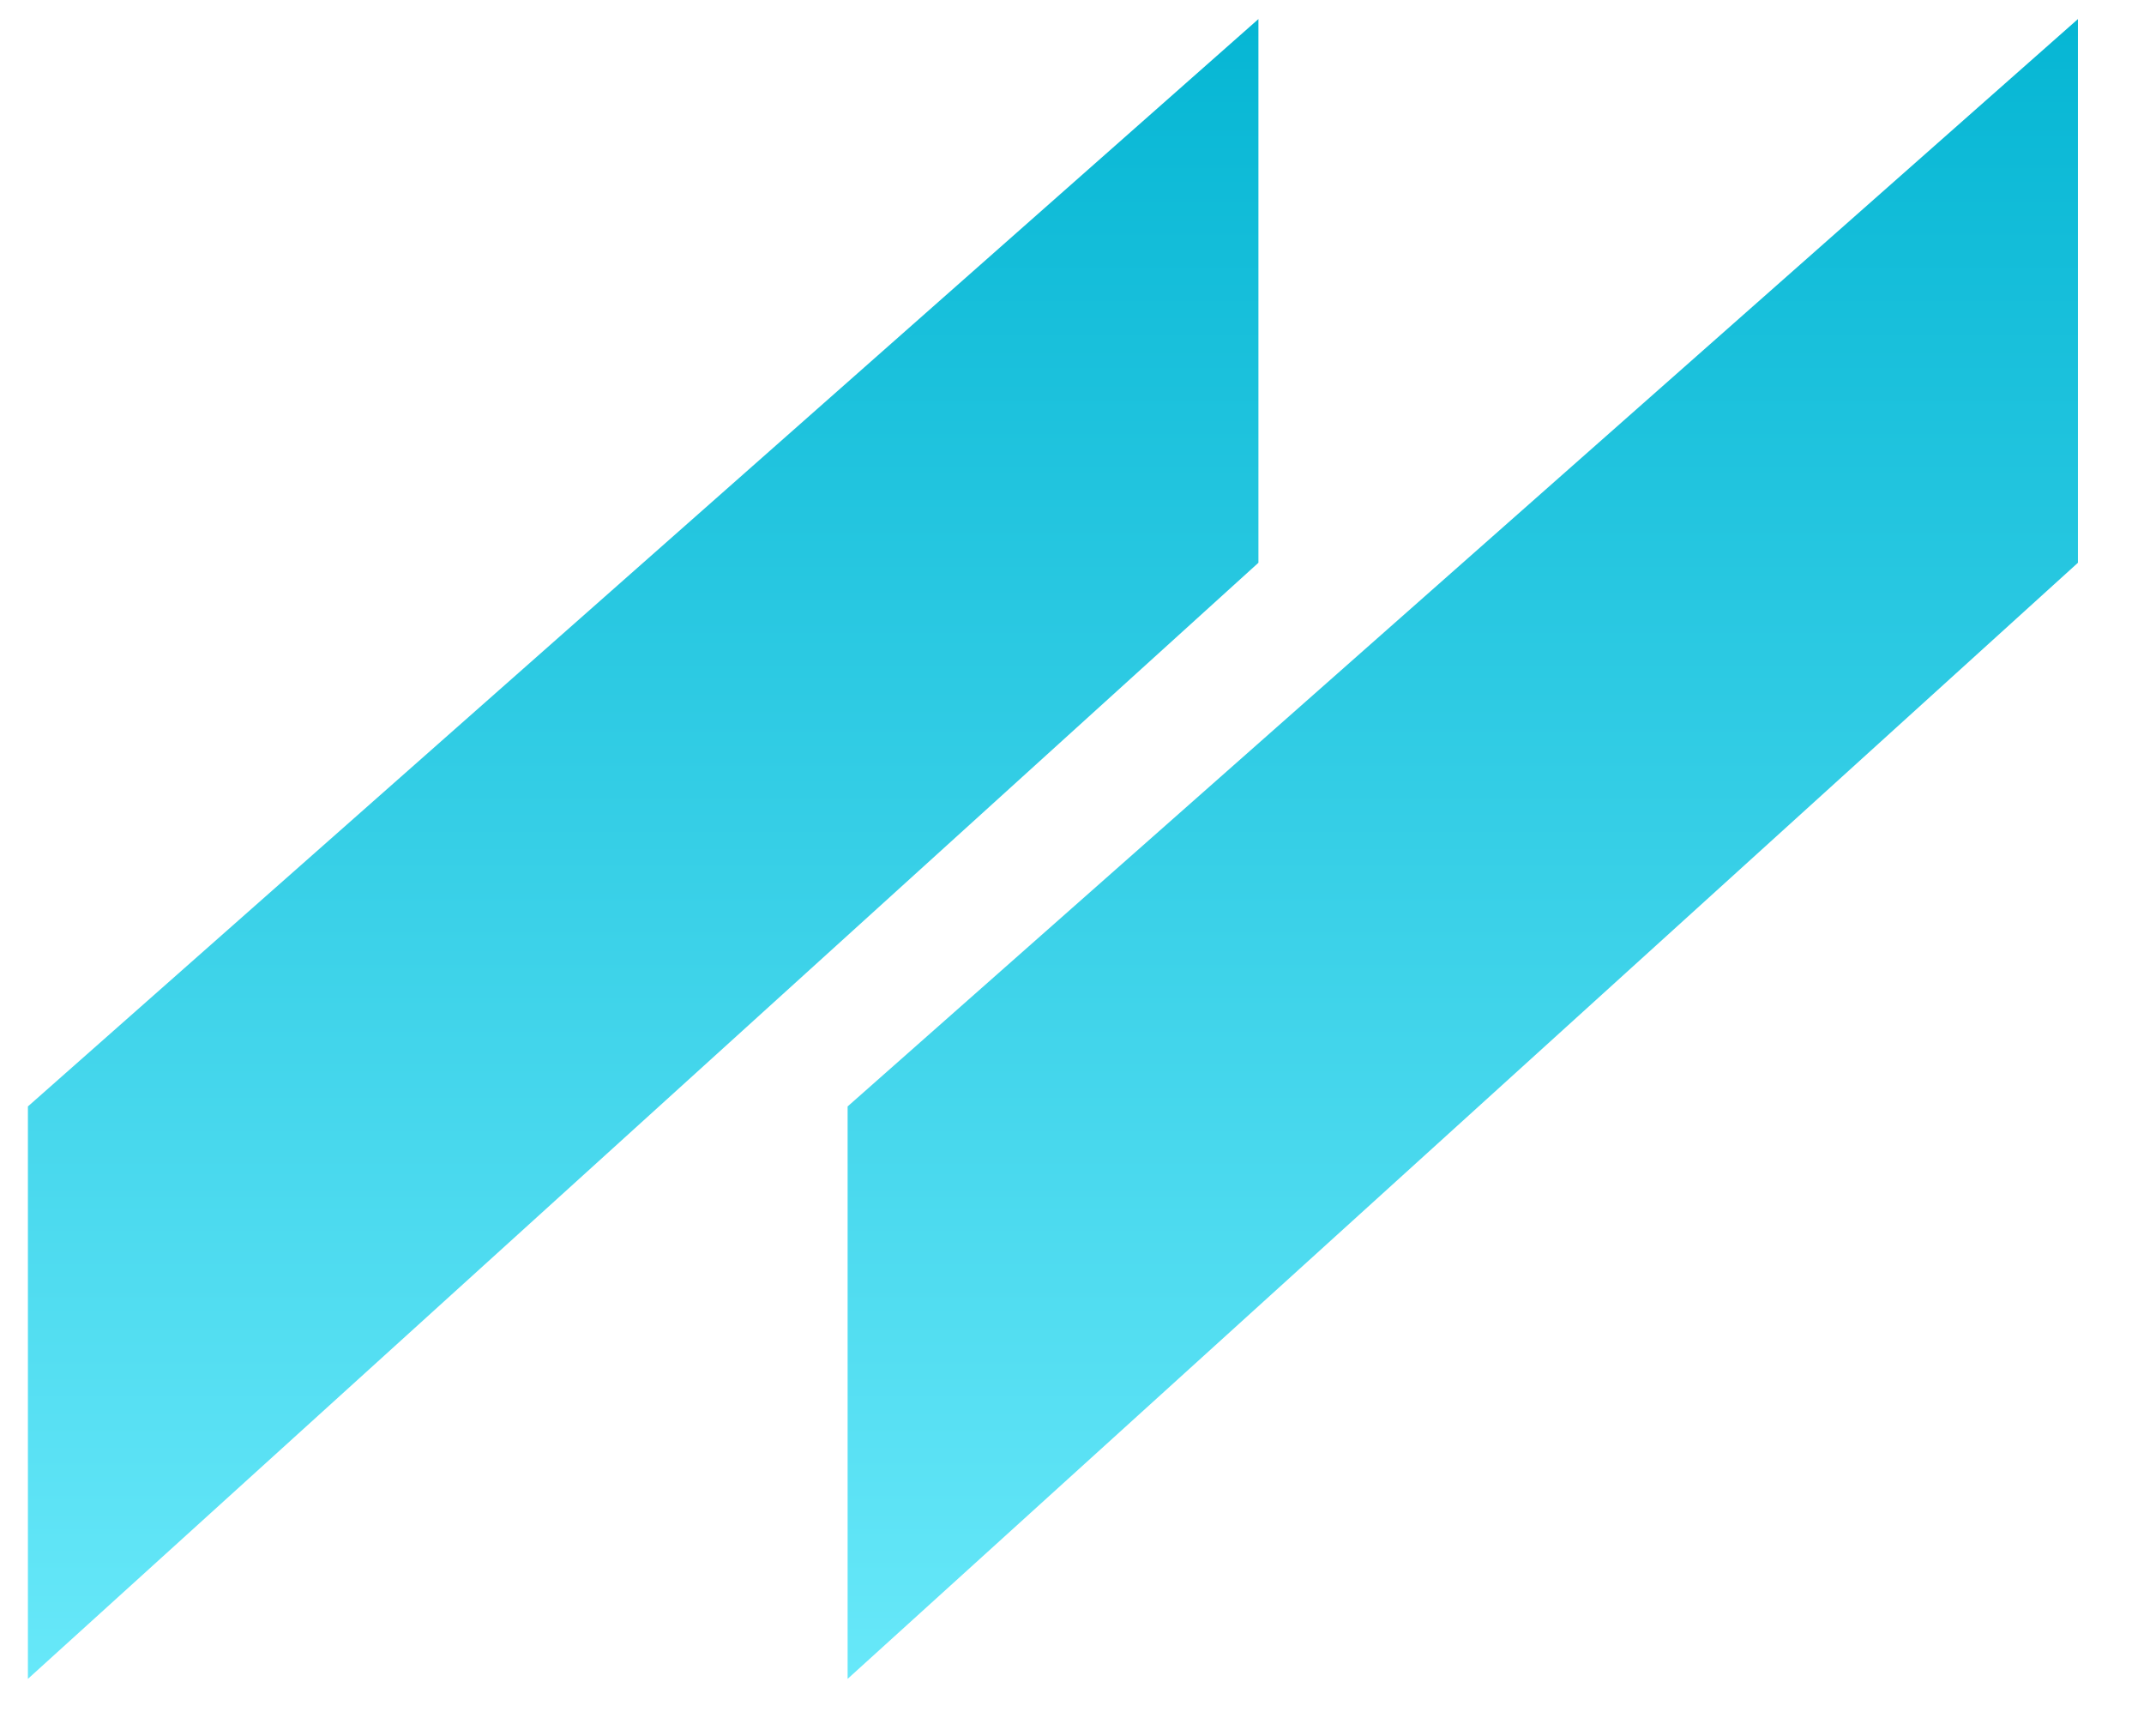
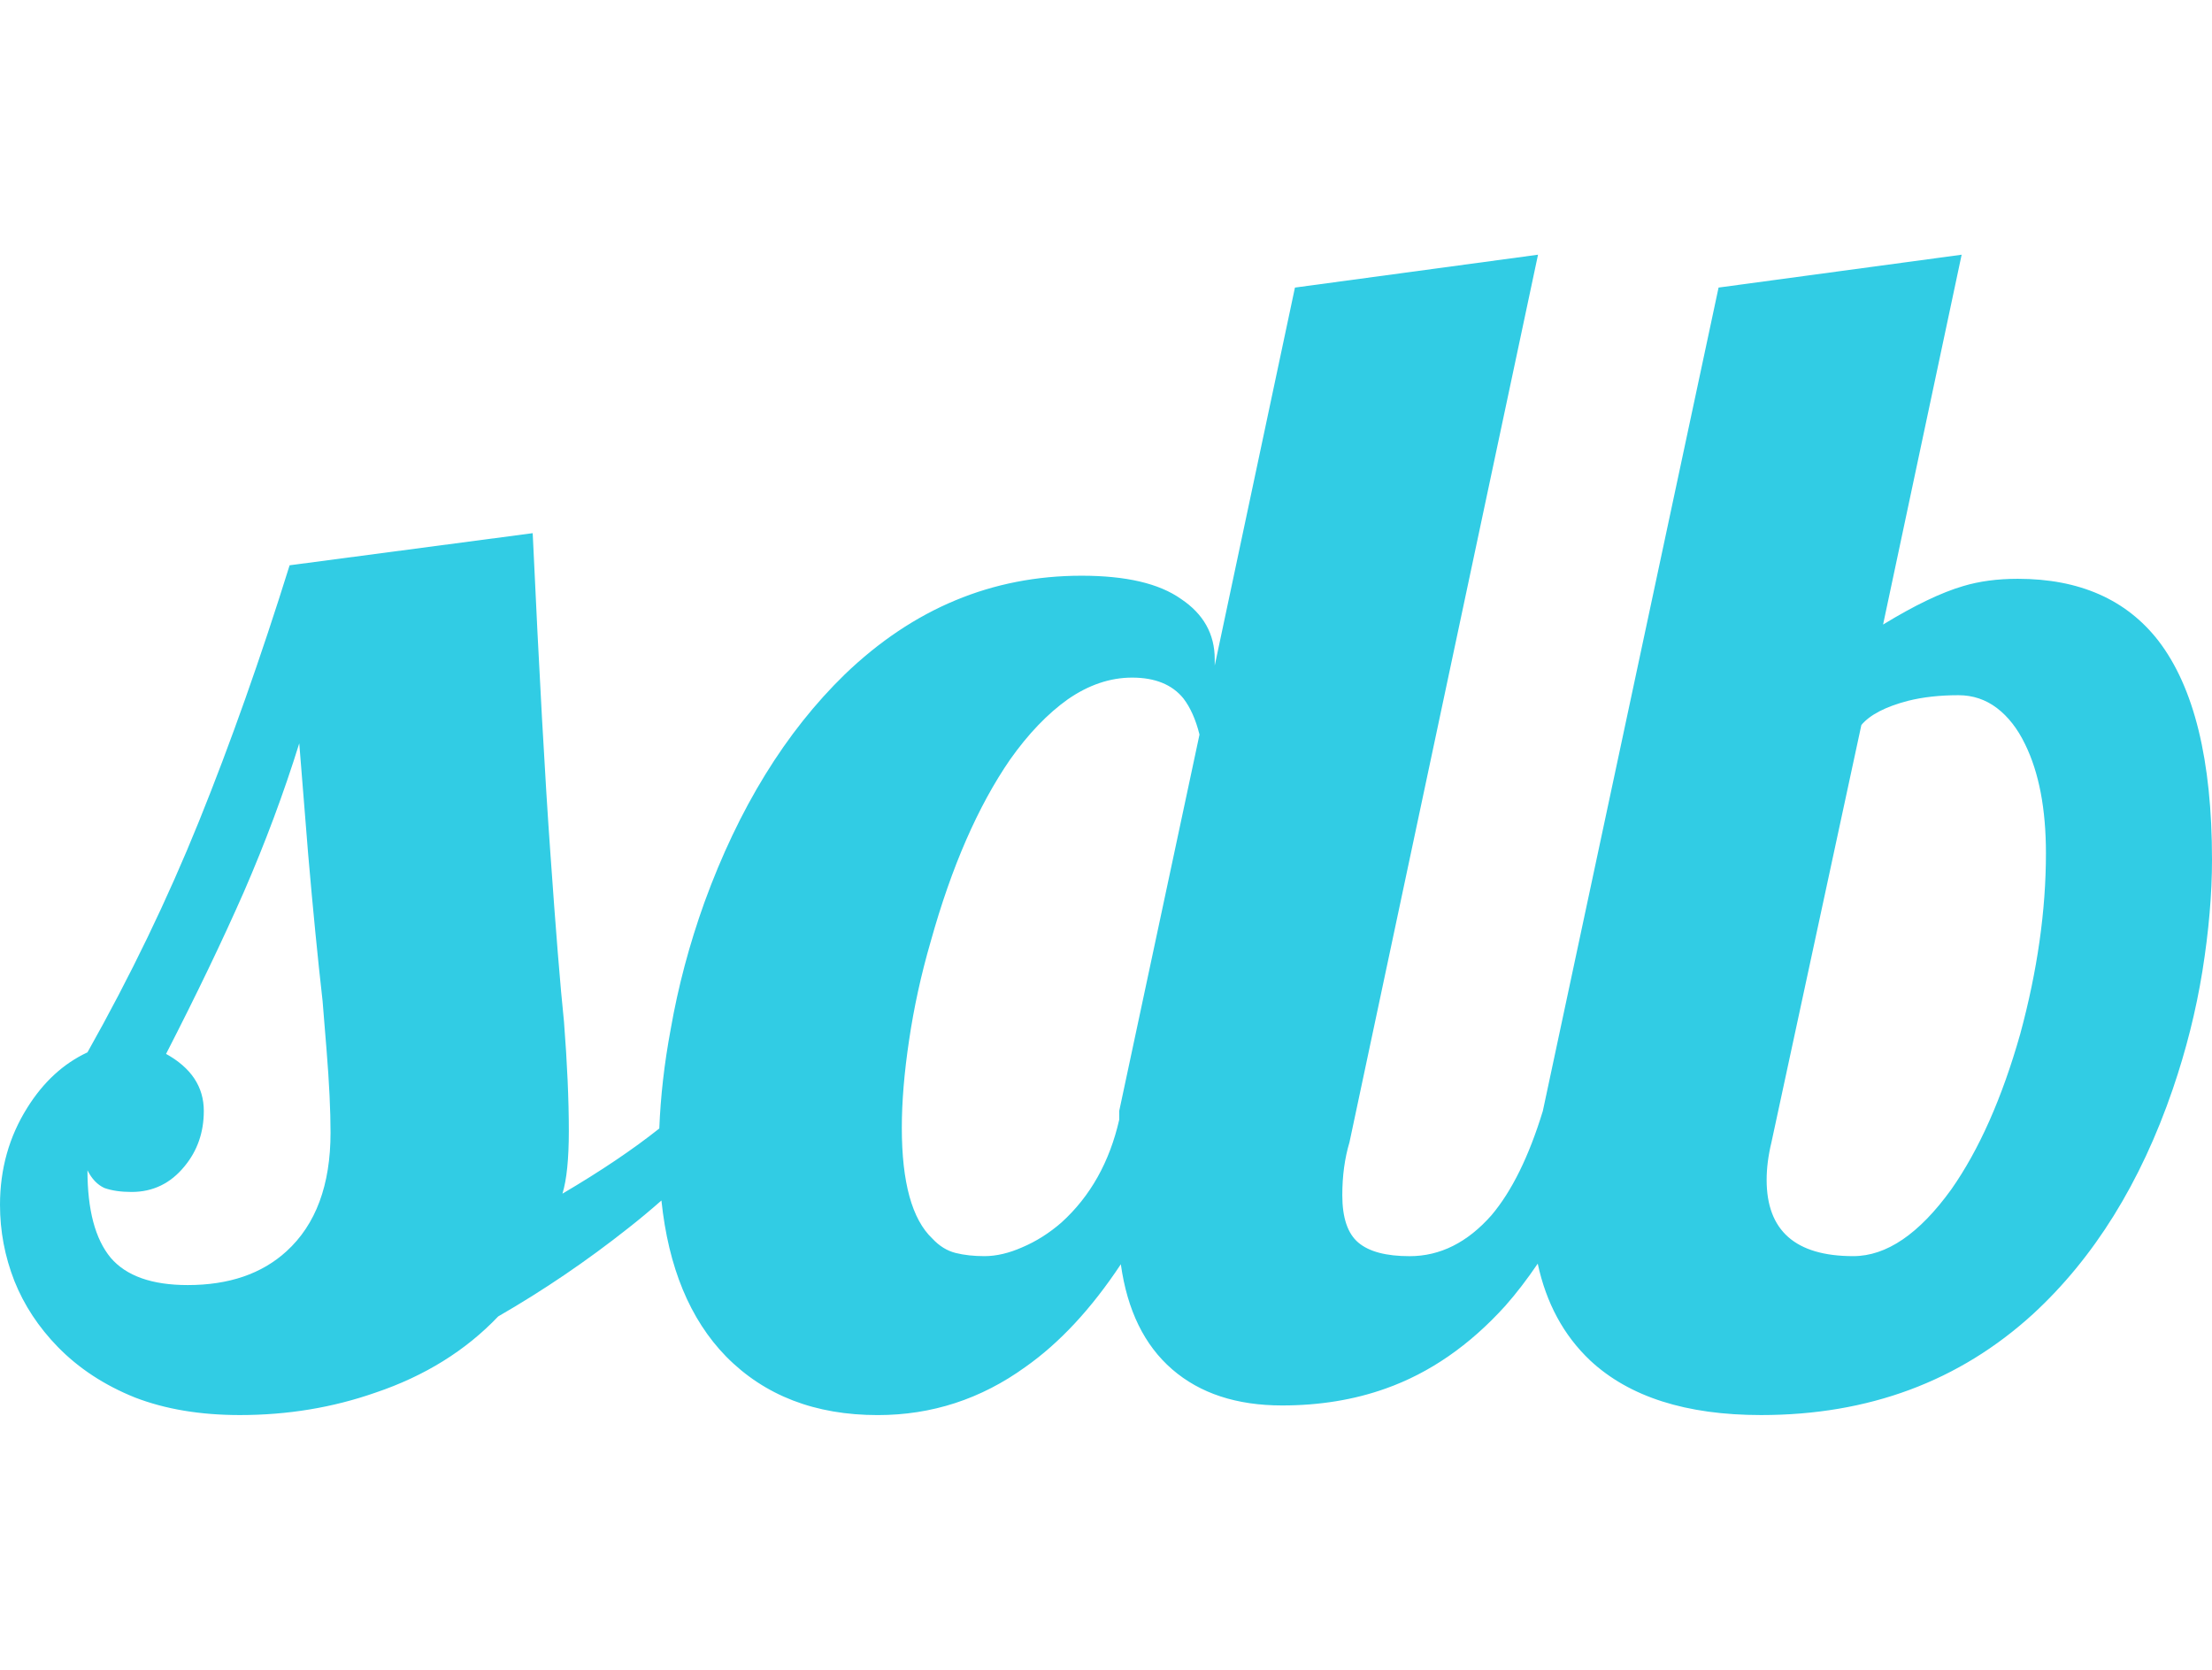
- <svg xmlns="http://www.w3.org/2000/svg" xmlns:xlink="http://www.w3.org/1999/xlink" version="1.1" preserveAspectRatio="xMidYMid meet" viewBox="344.564 330.278 111.737 91.218" width="53.87" height="43.61">
-   <defs>
-     <path d="M453.3 331.28L453.3 359.85L388.64 418.5L388.64 388.42L453.3 331.28Z" id="aFZf6T5ED" />
-     <linearGradient id="gradientb2ThqnP5Op" gradientUnits="userSpaceOnUse" x1="420.97" y1="331.28" x2="420.97" y2="418.5">
-       <stop style="stop-color: #06b6d4;stop-opacity: 1" offset="0%" />
-       <stop style="stop-color: #67e8f9;stop-opacity: 1" offset="100%" />
-     </linearGradient>
-     <path d="M410.23 331.28L410.23 359.85L345.56 418.5L345.56 388.42L410.23 331.28Z" id="a9fehgwfM" />
-     <linearGradient id="gradientk1wNV9Ostb" gradientUnits="userSpaceOnUse" x1="377.89" y1="331.28" x2="377.89" y2="418.5">
-       <stop style="stop-color: #06b6d4;stop-opacity: 1" offset="0%" />
-       <stop style="stop-color: #67e8f9;stop-opacity: 1" offset="100%" />
-     </linearGradient>
-   </defs>
-   <g>
-     <g>
-       <use xlink:href="#aFZf6T5ED" opacity="1" fill="url(#gradientb2ThqnP5Op)" />
-     </g>
-     <g>
-       <use xlink:href="#a9fehgwfM" opacity="1" fill="url(#gradientk1wNV9Ostb)" />
-     </g>
-   </g>
+ <svg xmlns="http://www.w3.org/2000/svg" width="53" height="40" viewBox="0 0 68.387 35.868" version="1.1" id="svg1">
+   <defs id="defs1" />
+   <path d="m 47.55,4.76e-4 -7.515,1.016 -2.48,11.683 v -0.199 c 0,-0.777 -0.349,-1.397 -1.043,-1.86 -0.678,-0.48 -1.702,-0.718 -3.075,-0.718 -2.762,0 -5.202,1.015 -7.318,3.049 -1.836,1.786 -3.281,4.136 -4.34,7.046 -0.463,1.29 -0.812,2.596 -1.043,3.919 -0.2,1.068 -0.314,2.09 -0.353,3.072 -0.814,0.646 -1.808,1.317 -2.994,2.014 0.132,-0.43 0.197,-1.076 0.197,-1.935 0,-0.959 -0.049,-2.085 -0.149,-3.374 -0.116,-1.108 -0.255,-2.844 -0.421,-5.209 -0.165,-2.299 -0.348,-5.597 -0.547,-9.897 L 8.954,9.6 c -0.893,2.861 -1.827,5.499 -2.802,7.913 -0.976,2.414 -2.125,4.794 -3.448,7.142 -0.744,0.347 -1.364,0.917 -1.86,1.711 C 0.282,27.259 0,28.26 0,29.368 c 0,0.81 0.148,1.596 0.446,2.356 0.298,0.744 0.745,1.424 1.341,2.036 0.645,0.661 1.439,1.182 2.382,1.562 0.943,0.364 2.025,0.544 3.248,0.544 1.472,0 2.868,-0.23 4.191,-0.693 1.521,-0.513 2.787,-1.298 3.795,-2.356 1.406,-0.81 2.746,-1.721 4.02,-2.729 0.345,-0.27 0.687,-0.556 1.026,-0.854 0.215,2.059 0.877,3.673 2.001,4.824 1.191,1.207 2.753,1.809 4.687,1.809 1.67,0 3.191,-0.495 4.564,-1.487 1.058,-0.744 2.042,-1.803 2.951,-3.175 0.198,1.422 0.728,2.504 1.588,3.248 0.86,0.744 1.992,1.116 3.397,1.116 1.158,0 2.225,-0.174 3.201,-0.522 1.356,-0.48 2.589,-1.329 3.697,-2.553 0.351,-0.396 0.684,-0.834 1.006,-1.308 0.261,1.213 0.798,2.214 1.623,2.994 1.207,1.124 2.967,1.686 5.282,1.686 3.324,0 6.128,-1.041 8.41,-3.125 1.885,-1.736 3.325,-4.052 4.317,-6.946 0.413,-1.207 0.719,-2.423 0.917,-3.647 0.198,-1.24 0.297,-2.389 0.297,-3.448 0,-3.076 -0.553,-5.333 -1.661,-6.772 -0.992,-1.273 -2.441,-1.91 -4.342,-1.91 -0.628,0 -1.19,0.075 -1.686,0.224 -0.678,0.198 -1.504,0.594 -2.48,1.19 L 60.647,4.76e-4 53.132,1.016 47.699,26.467 c -0.43,1.406 -0.959,2.479 -1.588,3.223 -0.744,0.843 -1.588,1.265 -2.53,1.265 -0.728,0 -1.257,-0.14 -1.588,-0.421 -0.331,-0.281 -0.494,-0.77 -0.494,-1.464 0,-0.595 0.073,-1.139 0.222,-1.636 z M 35,13.072 c 0.711,0 1.24,0.215 1.588,0.645 0.215,0.281 0.381,0.653 0.496,1.116 l -2.482,11.633 v 0.272 c -0.298,1.306 -0.891,2.365 -1.784,3.175 -0.38,0.331 -0.787,0.587 -1.217,0.769 -0.413,0.182 -0.801,0.272 -1.164,0.272 -0.331,0 -0.628,-0.032 -0.892,-0.098 -0.265,-0.066 -0.506,-0.215 -0.721,-0.446 -0.628,-0.595 -0.943,-1.736 -0.943,-3.422 0,-0.81 0.075,-1.712 0.224,-2.704 0.149,-1.009 0.37,-2.027 0.668,-3.052 0.645,-2.315 1.465,-4.191 2.457,-5.63 0.562,-0.794 1.156,-1.413 1.784,-1.86 0.645,-0.446 1.308,-0.67 1.986,-0.67 z m 25.549,0.544 c 0.446,0 0.842,0.134 1.19,0.398 0.347,0.265 0.638,0.637 0.869,1.116 0.43,0.876 0.645,1.999 0.645,3.372 0,1.769 -0.265,3.631 -0.794,5.582 -0.562,1.984 -1.275,3.587 -2.135,4.811 -0.992,1.373 -2.001,2.059 -3.027,2.059 -1.786,0 -2.679,-0.785 -2.679,-2.356 0,-0.364 0.049,-0.751 0.149,-1.164 l 2.78,-12.898 c 0.265,-0.314 0.744,-0.564 1.439,-0.746 0.463,-0.116 0.984,-0.174 1.562,-0.174 z m -51.297,1.489 0.275,3.422 c 0.149,1.72 0.297,3.232 0.446,4.539 l 0.123,1.515 c 0.083,1.025 0.123,1.877 0.123,2.555 0,1.621 -0.454,2.842 -1.363,3.669 -0.761,0.695 -1.779,1.043 -3.052,1.043 -1.108,0 -1.902,-0.282 -2.382,-0.844 -0.48,-0.579 -0.718,-1.48 -0.718,-2.704 0.132,0.265 0.307,0.448 0.522,0.547 0.232,0.083 0.511,0.123 0.842,0.123 0.661,0 1.208,-0.265 1.638,-0.794 0.397,-0.48 0.595,-1.05 0.595,-1.711 0,-0.744 -0.39,-1.332 -1.167,-1.762 0.943,-1.836 1.745,-3.505 2.407,-5.01 0.661,-1.521 1.232,-3.051 1.711,-4.589 z" style="-inkscape-font-specification:Pattaya;fill:#31cce4;stroke-width:0.265" id="path1" />
</svg>
